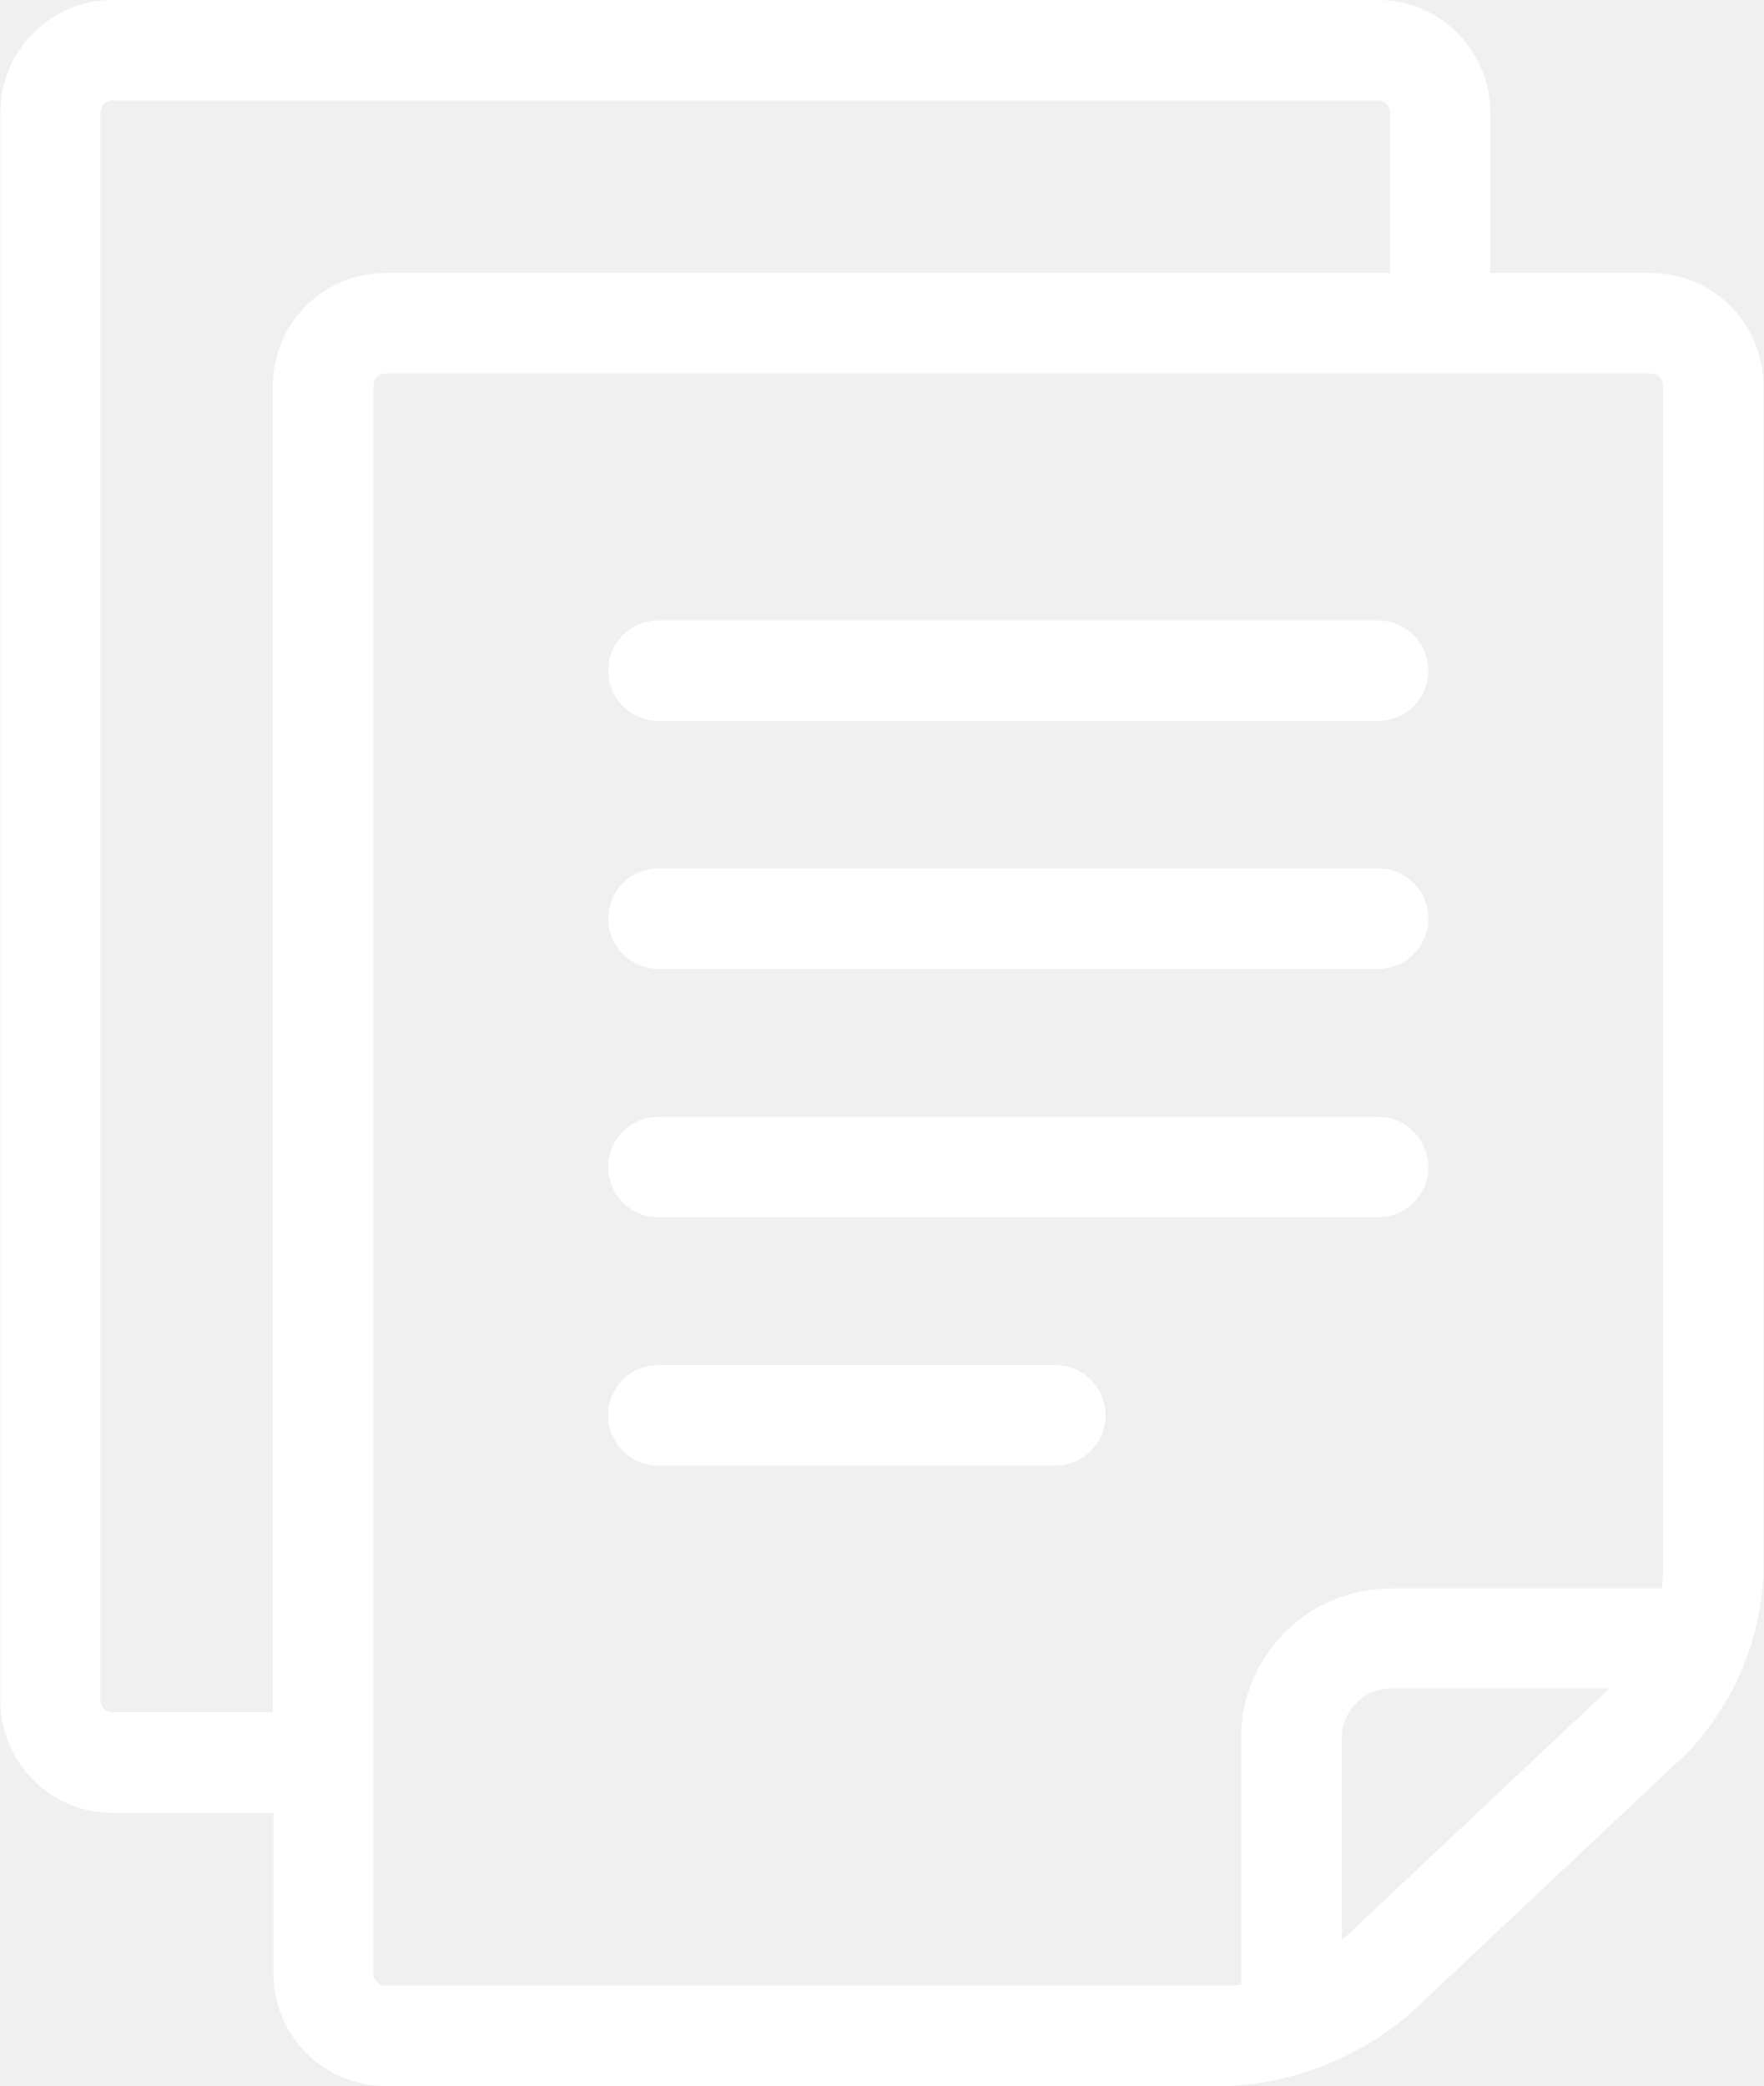
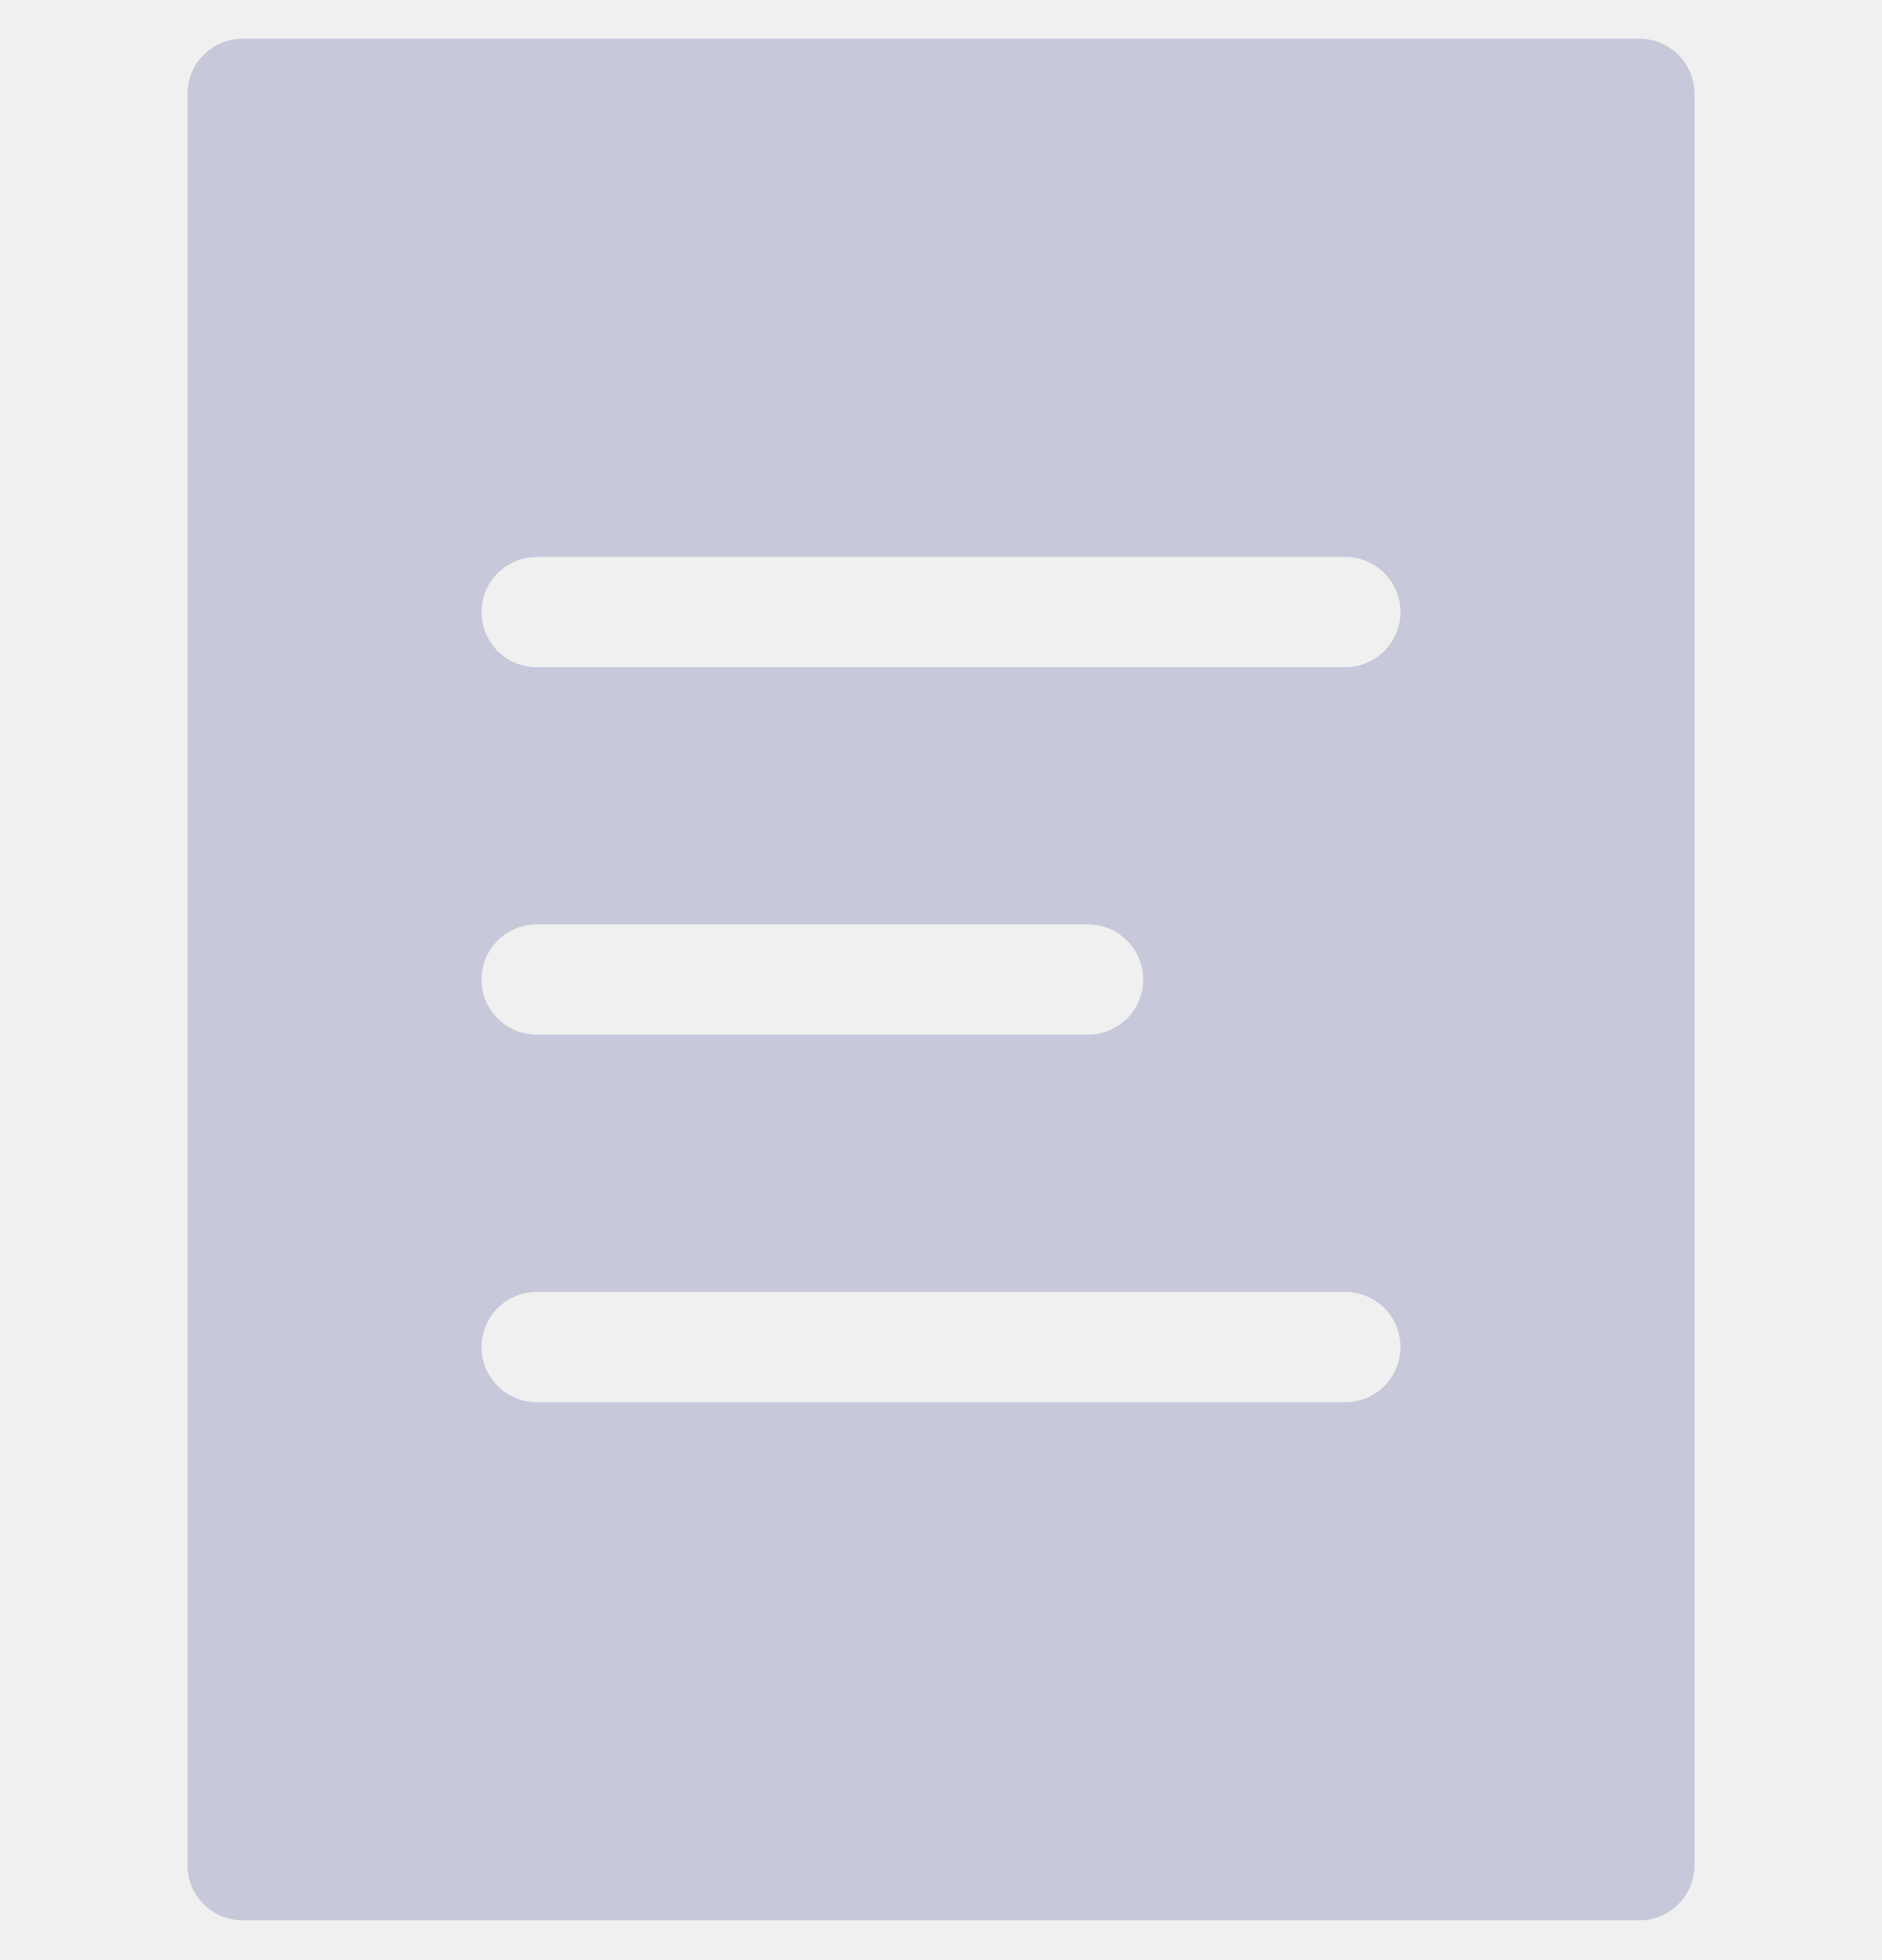
- <svg xmlns="http://www.w3.org/2000/svg" width="16.976" height="20.082" viewBox="0 0 16.976 20.082">
-   <g id="file" transform="translate(-39.972 0.125)">
-     <g id="Group_160" data-name="Group 160" transform="translate(40.097)">
-       <g id="Group_159" data-name="Group 159">
-         <path id="Path_521" data-name="Path 521" d="M55.867,2.628H54.194V.956A.958.958,0,0,0,53.239,0H41.053A.959.959,0,0,0,40.1.956V16.248a.959.959,0,0,0,.956.956h1.673v1.673a.958.958,0,0,0,.956.956H51.8a2.789,2.789,0,0,0,1.652-.655l2.67-2.513a2.538,2.538,0,0,0,.7-1.611V3.584A.959.959,0,0,0,55.867,2.628Zm-13.142.956v12.9H41.053a.242.242,0,0,1-.239-.239V.956a.242.242,0,0,1,.239-.239H53.239a.242.242,0,0,1,.239.239V2.628h-9.8A.958.958,0,0,0,42.725,3.584Zm12.91,12.558-2.67,2.513a1.268,1.268,0,0,1-.2.15v-2.2a.6.6,0,0,1,.6-.6h2.391A1,1,0,0,1,55.635,16.142Zm.47-1.089a1.115,1.115,0,0,1-.032.239H53.358a1.317,1.317,0,0,0-1.314,1.314v2.48a1.249,1.249,0,0,1-.239.029H43.681a.242.242,0,0,1-.239-.239V3.584a.242.242,0,0,1,.239-.239H55.867a.242.242,0,0,1,.239.239Z" transform="translate(-40.097)" fill="#fff" stroke="#fff" stroke-width="0.25" />
-       </g>
-     </g>
-     <g id="Group_162" data-name="Group 162" transform="translate(45.951 5.973)">
-       <g id="Group_161" data-name="Group 161">
-         <path id="Path_522" data-name="Path 522" d="M198.523,154.216h-6.929a.358.358,0,1,0,0,.717h6.929a.358.358,0,0,0,0-.717Z" transform="translate(-191.235 -154.216)" fill="#fff" stroke="#fff" stroke-width="0.25" />
-       </g>
-     </g>
-     <g id="Group_164" data-name="Group 164" transform="translate(45.951 10.752)">
-       <g id="Group_163" data-name="Group 163">
-         <path id="Path_523" data-name="Path 523" d="M198.523,277.59h-6.929a.358.358,0,1,0,0,.717h6.929a.358.358,0,0,0,0-.717Z" transform="translate(-191.235 -277.59)" fill="#fff" stroke="#fff" stroke-width="0.25" />
-       </g>
-     </g>
-     <g id="Group_166" data-name="Group 166" transform="translate(45.951 13.142)">
-       <g id="Group_165" data-name="Group 165">
-         <path id="Path_524" data-name="Path 524" d="M195.417,339.277h-3.823a.358.358,0,1,0,0,.717h3.823a.358.358,0,0,0,0-.717Z" transform="translate(-191.236 -339.277)" fill="#fff" stroke="#fff" stroke-width="0.25" />
-       </g>
-     </g>
-     <g id="Group_168" data-name="Group 168" transform="translate(45.951 8.363)">
-       <g id="Group_167" data-name="Group 167">
-         <path id="Path_525" data-name="Path 525" d="M198.523,215.9h-6.929a.358.358,0,1,0,0,.717h6.929a.358.358,0,1,0,0-.717Z" transform="translate(-191.235 -215.903)" fill="#fff" stroke="#fff" stroke-width="0.25" />
-       </g>
-     </g>
-   </g>
+ <svg xmlns="http://www.w3.org/2000/svg" width="24" height="25" viewBox="0 0 24 25" fill="none">
+   <path d="M20.906 0.494H3.094C2.705 0.494 2.391 0.809 2.391 1.198V23.791C2.391 24.18 2.705 24.494 3.094 24.494H20.906C21.295 24.494 21.609 24.18 21.609 23.791V1.198C21.609 0.809 21.295 0.494 20.906 0.494ZM17.156 17.885H6.844C6.455 17.885 6.141 17.57 6.141 17.182C6.141 16.794 6.455 16.479 6.844 16.479H17.156C17.545 16.479 17.859 16.794 17.859 17.182C17.859 17.57 17.545 17.885 17.156 17.885ZM6.141 12.494C6.141 12.106 6.455 11.791 6.844 11.791H13.875C14.263 11.791 14.578 12.106 14.578 12.494C14.578 12.883 14.263 13.197 13.875 13.197H6.844C6.455 13.197 6.141 12.883 6.141 12.494ZM17.156 8.51H6.844C6.455 8.51 6.141 8.195 6.141 7.807C6.141 7.419 6.455 7.104 6.844 7.104H17.156C17.545 7.104 17.859 7.419 17.859 7.807C17.859 8.195 17.545 8.51 17.156 8.51Z" fill="#C8C8DB" />
</svg>
